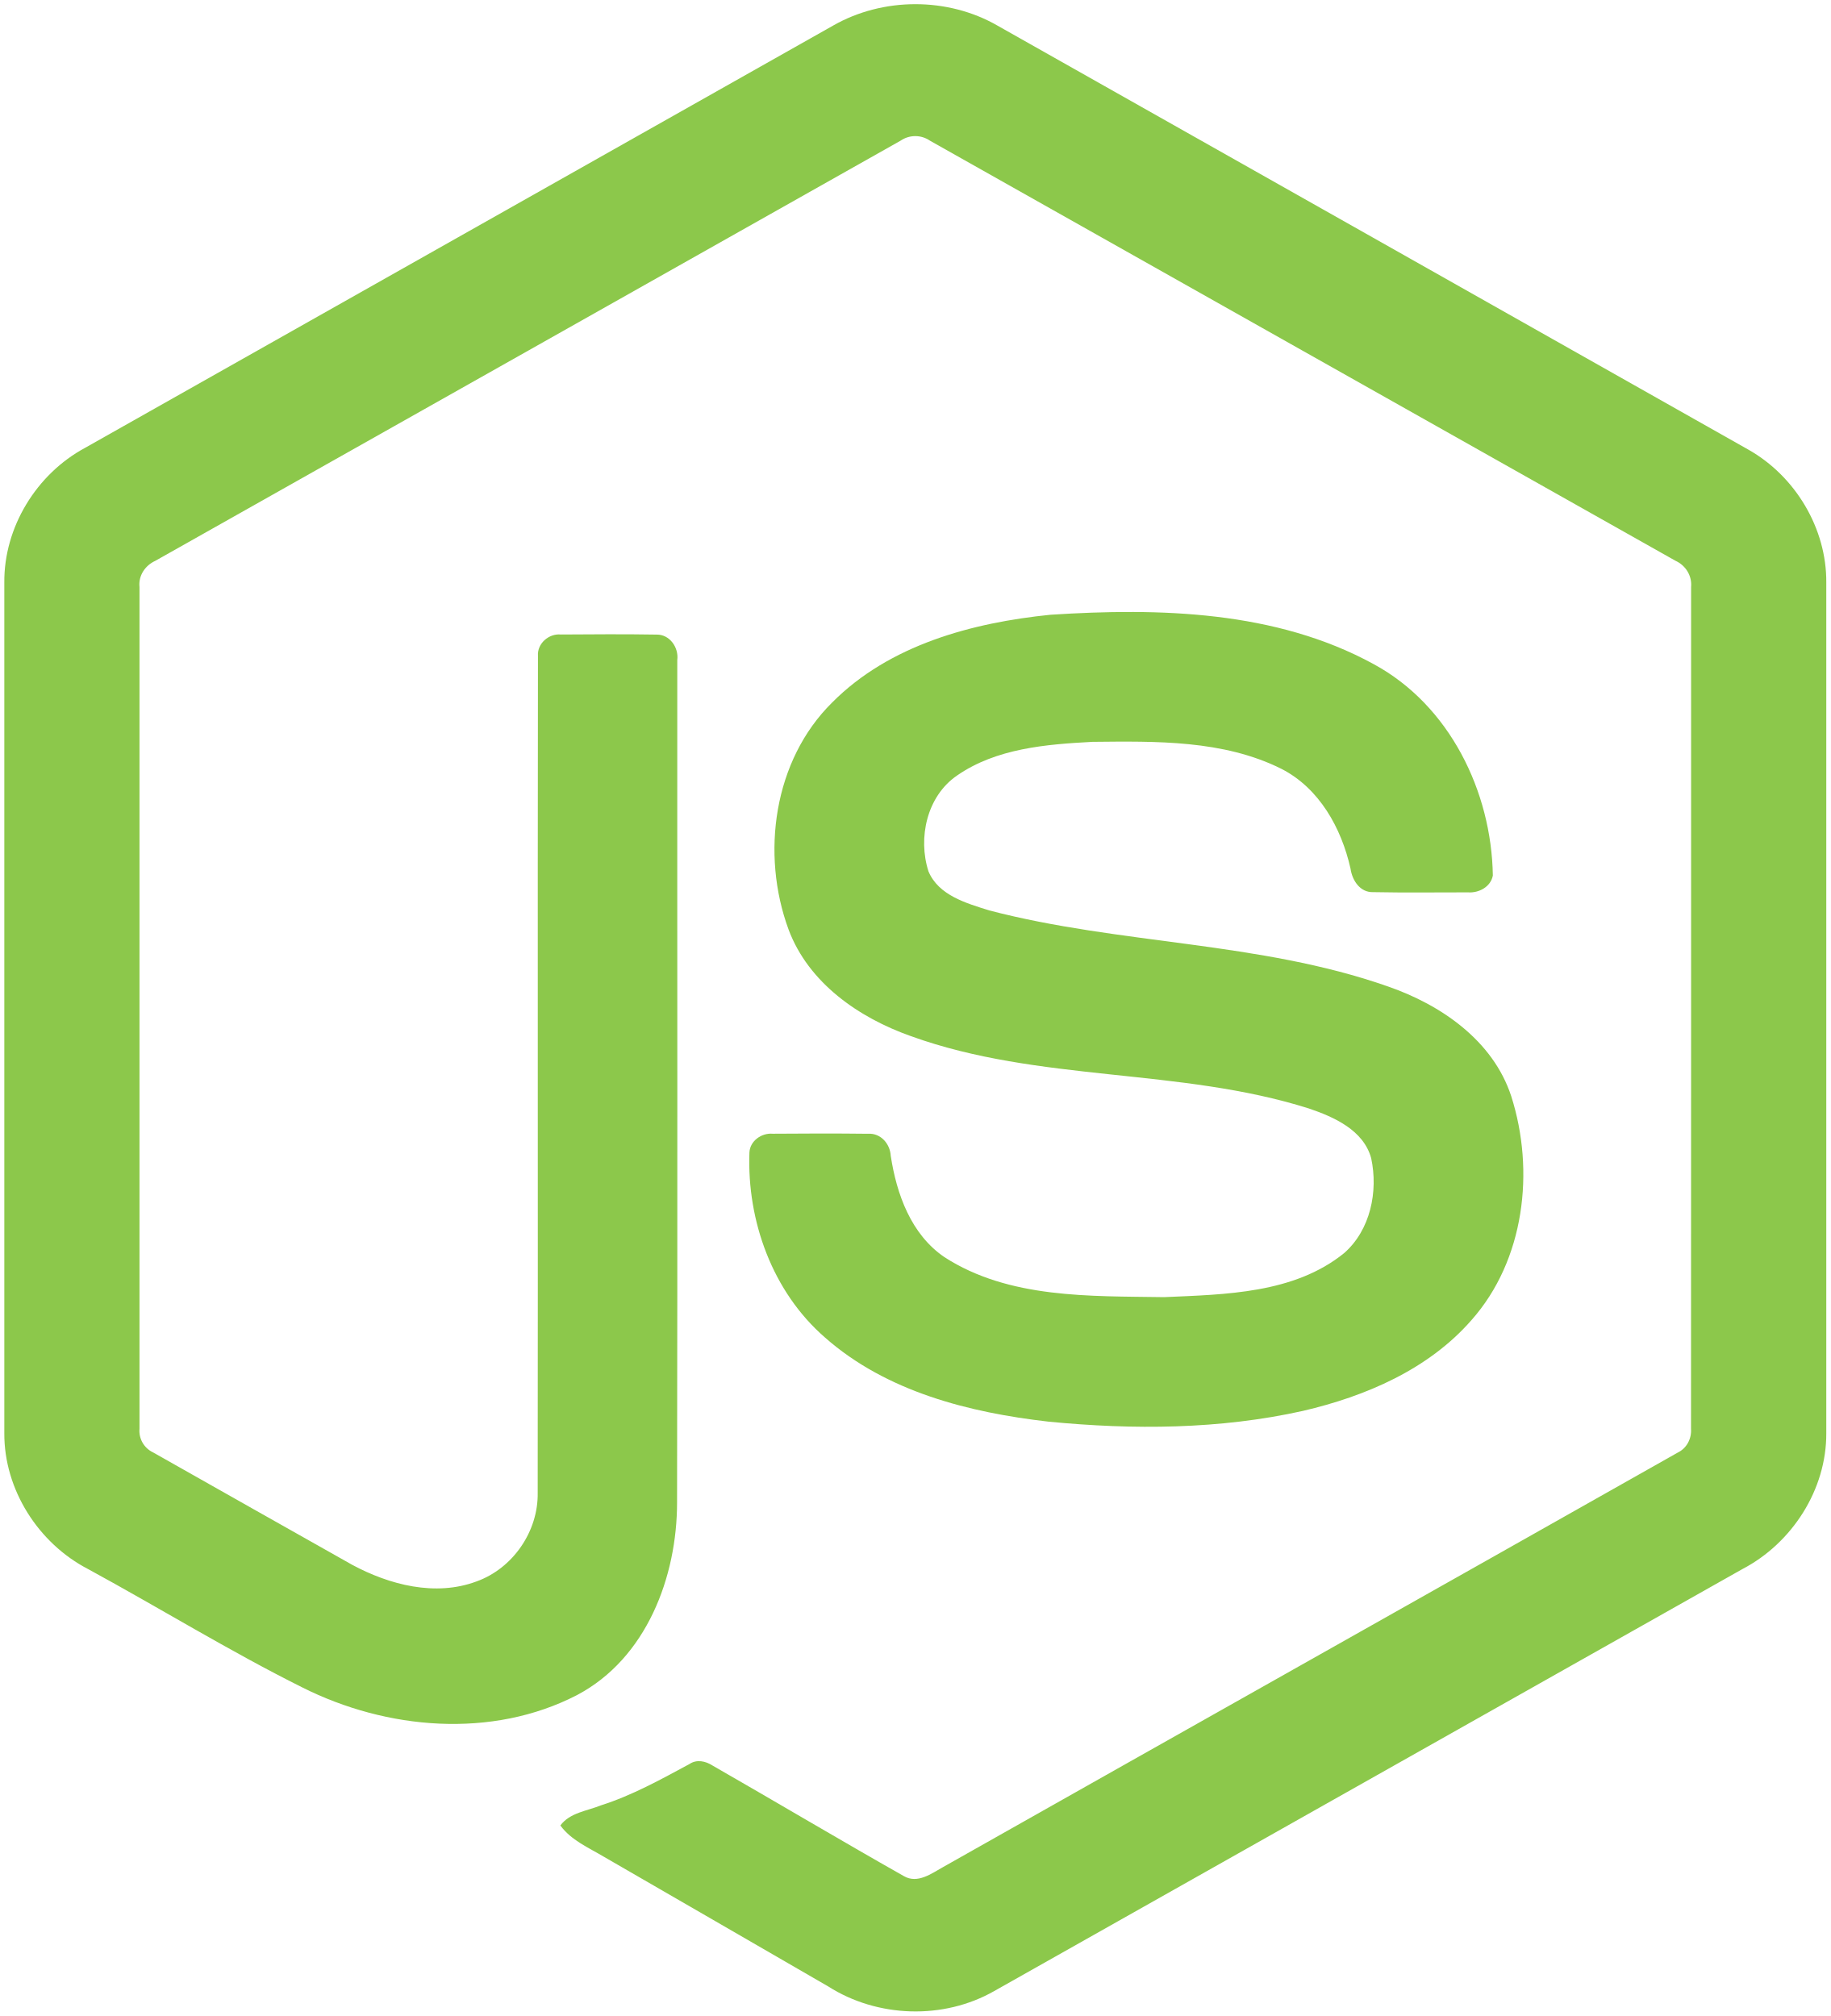
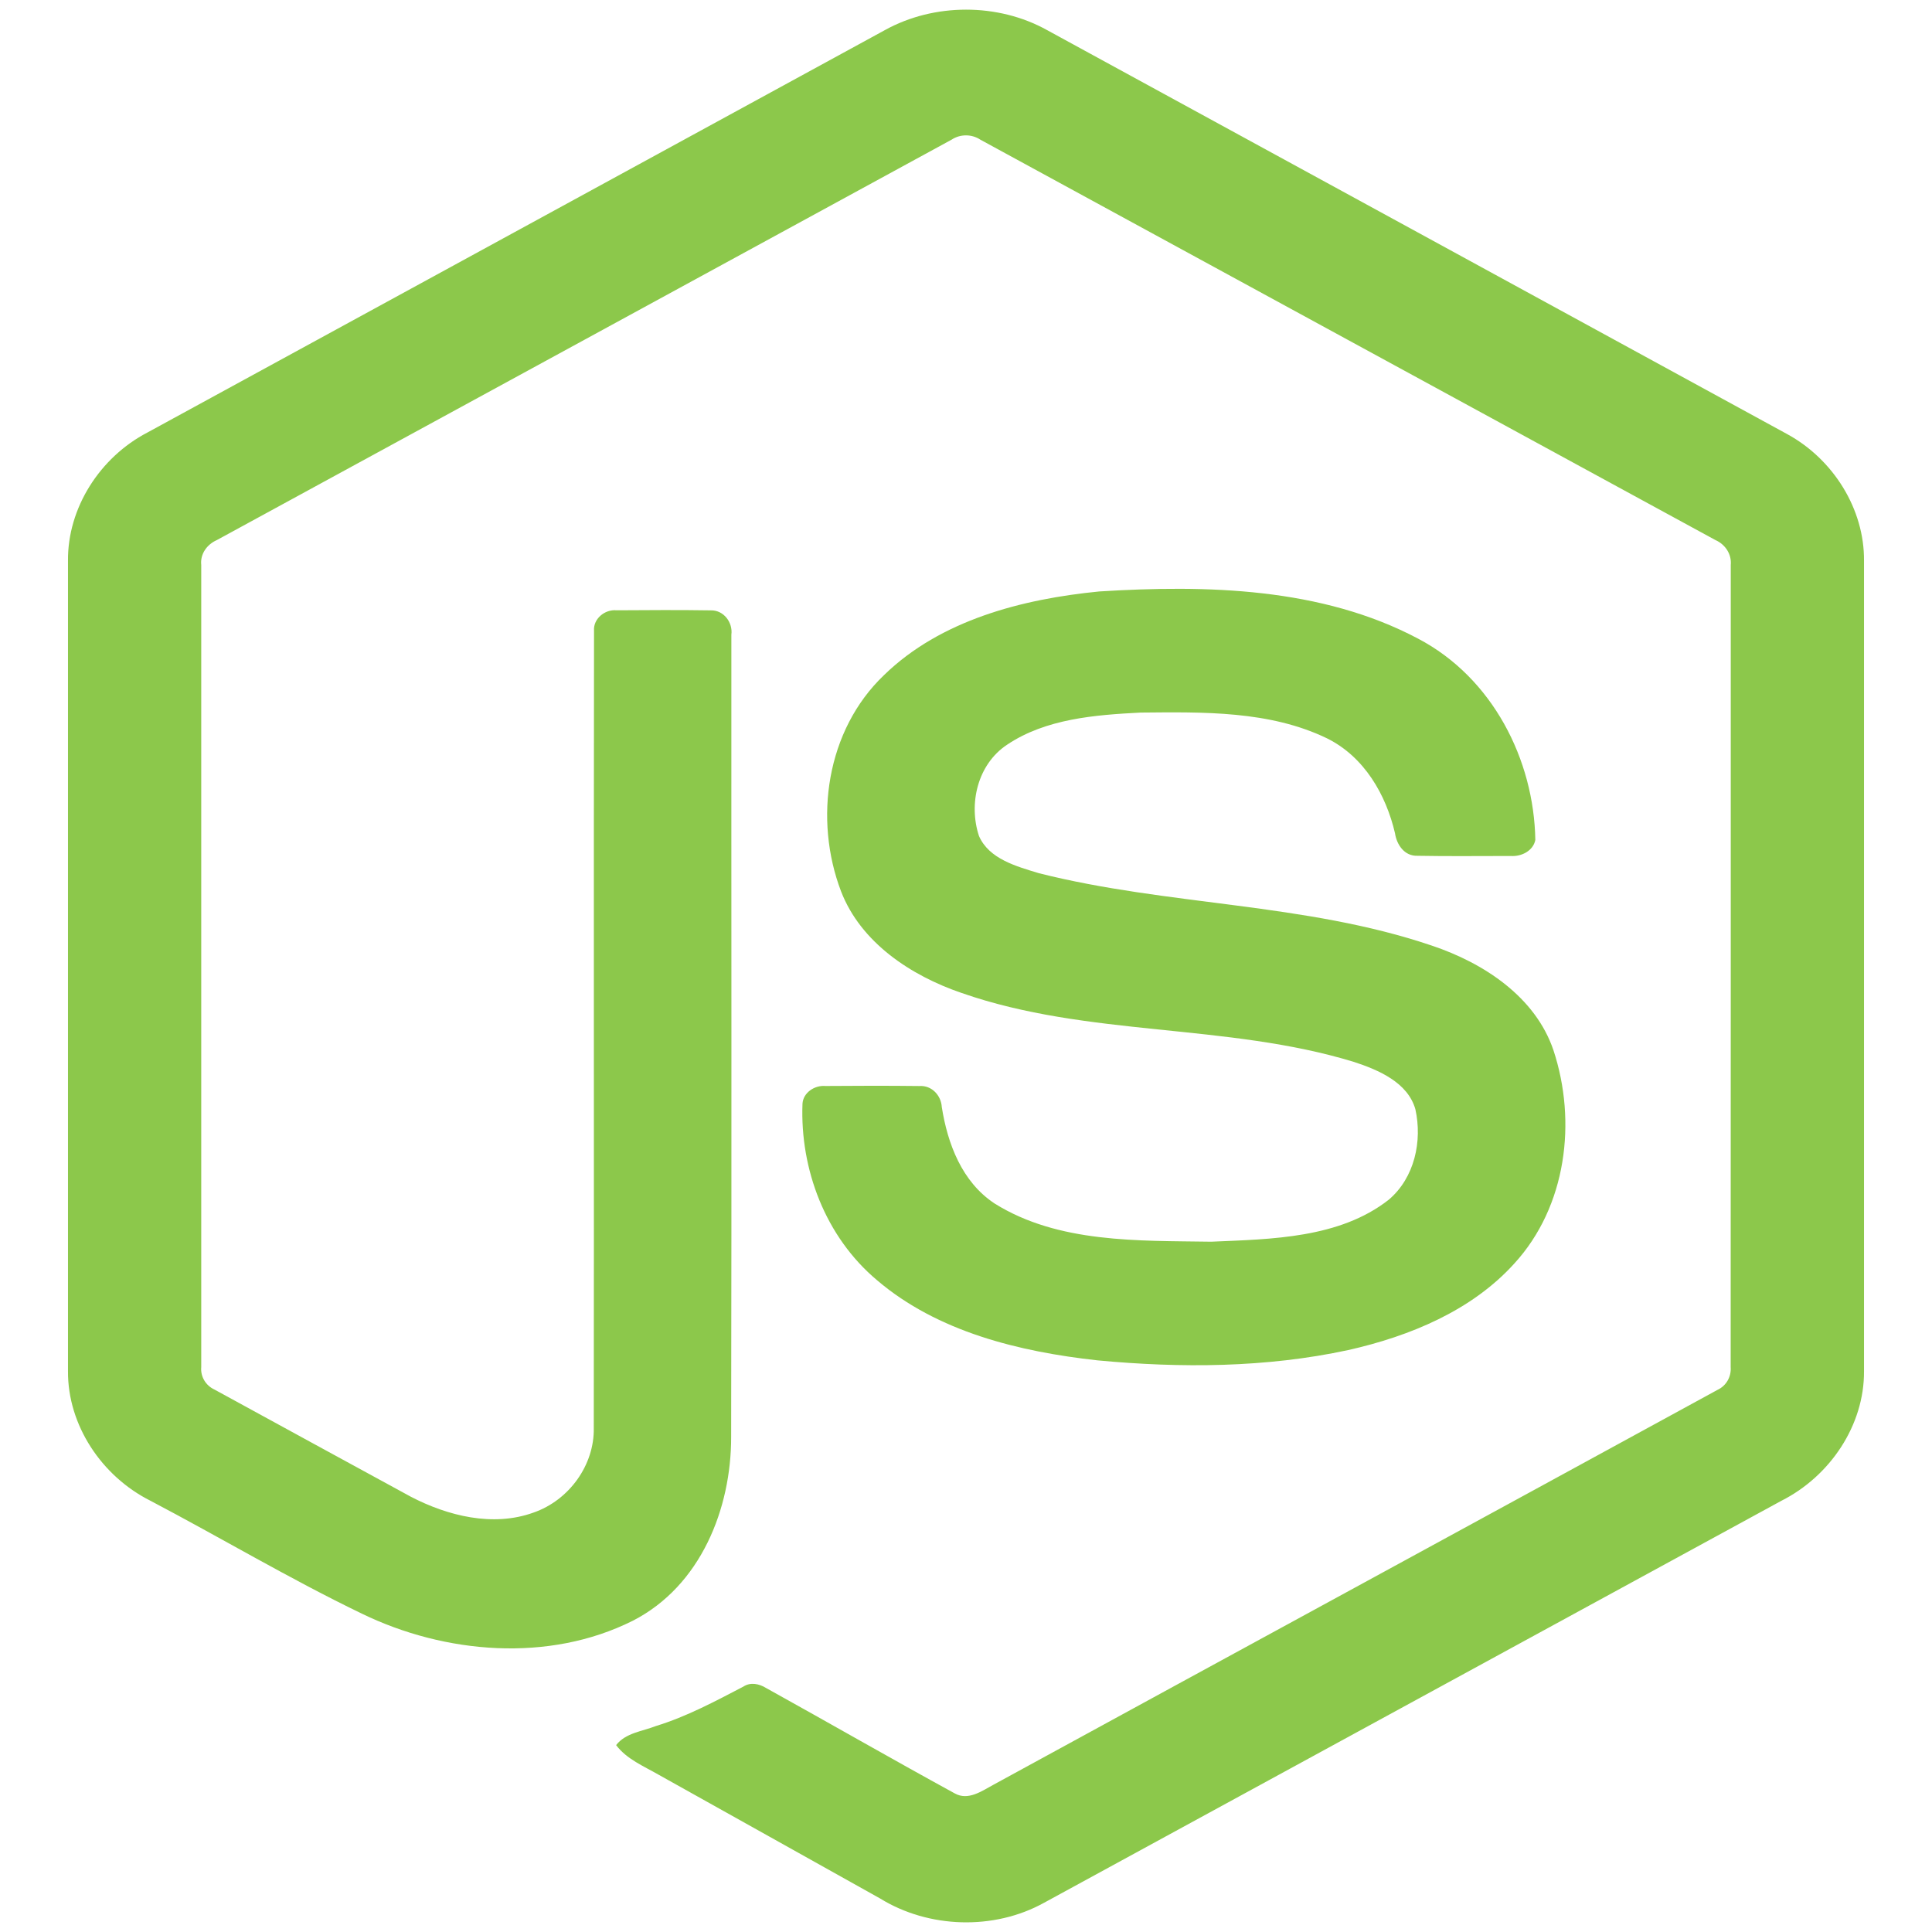
- <svg xmlns="http://www.w3.org/2000/svg" width="2270" height="2500" viewBox="0 0 256 282" preserveAspectRatio="xMinYMin meet">
-   <g fill="#8CC84B">
-     <path d="M116.504 3.58c6.962-3.985 16.03-4.003 22.986 0 34.995 19.774 70.001 39.517 104.99 59.303 6.581 3.707 10.983 11.031 10.916 18.614v118.968c.049 7.897-4.788 15.396-11.731 19.019-34.88 19.665-69.742 39.354-104.616 59.019-7.106 4.063-16.356 3.75-23.24-.646-10.457-6.062-20.932-12.094-31.39-18.15-2.137-1.274-4.546-2.288-6.055-4.36 1.334-1.798 3.719-2.022 5.657-2.807 4.365-1.388 8.374-3.616 12.384-5.778 1.014-.694 2.252-.428 3.224.193 8.942 5.127 17.805 10.403 26.777 15.481 1.914 1.105 3.852-.362 5.488-1.274 34.228-19.345 68.498-38.617 102.72-57.968 1.268-.61 1.969-1.956 1.866-3.345.024-39.245.006-78.497.012-117.742.145-1.576-.767-3.025-2.192-3.67-34.759-19.575-69.5-39.18-104.253-58.76a3.621 3.621 0 0 0-4.094-.006C91.2 39.257 56.465 58.88 21.712 78.454c-1.42.646-2.373 2.071-2.204 3.653.006 39.245 0 78.497 0 117.748a3.329 3.329 0 0 0 1.89 3.303c9.274 5.259 18.56 10.481 27.84 15.722 5.228 2.814 11.647 4.486 17.407 2.33 5.083-1.823 8.646-7.01 8.549-12.407.048-39.016-.024-78.038.036-117.048-.127-1.732 1.516-3.163 3.2-3 4.456-.03 8.918-.06 13.374.012 1.86-.042 3.14 1.823 2.91 3.568-.018 39.263.048 78.527-.03 117.79.012 10.464-4.287 21.85-13.966 26.97-11.924 6.177-26.662 4.867-38.442-1.056-10.198-5.09-19.93-11.097-29.947-16.55C5.368 215.886.555 208.357.604 200.466V81.497c-.073-7.74 4.504-15.197 11.29-18.85C46.768 42.966 81.636 23.27 116.504 3.58z" />
-     <path d="M146.928 85.99c15.21-.979 31.493-.58 45.18 6.913 10.597 5.742 16.472 17.793 16.659 29.566-.296 1.588-1.956 2.464-3.472 2.355-4.413-.006-8.827.06-13.24-.03-1.872.072-2.96-1.654-3.195-3.309-1.268-5.633-4.34-11.212-9.642-13.929-8.139-4.075-17.576-3.87-26.451-3.785-6.479.344-13.446.905-18.935 4.715-4.214 2.886-5.494 8.712-3.99 13.404 1.418 3.369 5.307 4.456 8.489 5.458 18.33 4.794 37.754 4.317 55.734 10.626 7.444 2.572 14.726 7.572 17.274 15.366 3.333 10.446 1.872 22.932-5.56 31.318-6.027 6.901-14.805 10.657-23.56 12.697-11.647 2.597-23.734 2.663-35.562 1.51-11.122-1.268-22.696-4.19-31.282-11.768-7.342-6.375-10.928-16.308-10.572-25.895.085-1.619 1.697-2.748 3.248-2.615 4.444-.036 8.888-.048 13.332.006 1.775-.127 3.091 1.407 3.182 3.08.82 5.367 2.837 11 7.517 14.182 9.032 5.827 20.365 5.428 30.707 5.591 8.568-.38 18.186-.495 25.178-6.158 3.689-3.23 4.782-8.634 3.785-13.283-1.08-3.925-5.186-5.754-8.712-6.95-18.095-5.724-37.736-3.647-55.656-10.12-7.275-2.571-14.31-7.432-17.105-14.906-3.9-10.578-2.113-23.662 6.098-31.765 8.006-8.06 19.563-11.164 30.551-12.275z" />
+ <svg xmlns="http://www.w3.org/2000/svg" width="2500" height="2500" style="vector-effect: non-scaling-stroke;" stroke="null" preserveAspectRatio="xMinYMin meet">
+   <g stroke="null">
+     <rect stroke="null" fill="none" id="canvas_background" height="2502" width="2502" y="-1" x="-1" />
+   </g>
+   <g stroke="null">
+     <g stroke="null" id="svg_1" fill="#8CC84B">
+       <path stroke="null" id="svg_2" d="m1145.142,38.9c63.503,-35.127 146.215,-35.286 209.663,0c319.2,174.304 638.501,348.336 957.647,522.746c60.027,32.677 100.179,97.236 99.568,164.079l0,1048.683c0.447,69.611 -43.673,135.713 -107.002,167.649c-318.152,173.344 -636.139,346.899 -954.236,520.243c-64.816,35.815 -149.188,33.056 -211.979,-5.694c-95.382,-53.436 -190.927,-106.607 -286.318,-159.989c-19.492,-11.23 -41.465,-20.168 -55.23,-38.433c12.168,-15.849 33.922,-17.824 51.599,-24.743c39.815,-12.235 76.382,-31.874 112.958,-50.932c9.249,-6.117 20.541,-3.773 29.407,1.701c81.563,45.194 162.405,91.701 244.241,136.462c17.458,9.74 35.135,-3.191 50.058,-11.23c312.204,-170.523 624.792,-340.402 936.942,-510.978c11.566,-5.377 17.96,-17.242 17.02,-29.486c0.219,-345.938 0.055,-691.938 0.109,-1037.876c1.323,-13.892 -6.996,-26.665 -19.994,-32.35c-317.048,-172.55 -633.931,-345.365 -950.925,-517.96a33.028,31.919 0 0 0 -37.343,-0.053c-316.993,172.647 -633.822,345.621 -950.815,518.162c-12.952,5.694 -21.645,18.256 -20.103,32.201c0.055,345.938 0,691.938 0,1037.929a30.365,29.345 0 0 0 17.239,29.115c84.591,46.357 169.292,92.388 253.937,138.587c47.686,24.805 106.236,39.543 158.775,20.539c46.364,-16.069 78.863,-61.792 77.978,-109.366c0.438,-343.92 -0.219,-687.892 0.328,-1031.759c-1.158,-15.267 13.828,-27.881 29.188,-26.445c40.645,-0.264 81.344,-0.529 121.988,0.106c16.966,-0.37 28.641,16.069 26.543,31.451c-0.164,346.097 0.438,692.202 -0.274,1038.299c0.109,92.238 -39.103,192.604 -127.388,237.736c-108.763,54.449 -243.193,42.902 -350.642,-9.308c-93.019,-44.867 -181.788,-97.818 -273.156,-145.885c-63.493,-31.76 -107.394,-98.127 -106.947,-167.685l0,-1048.692c-0.666,-68.227 41.082,-133.959 102.98,-166.16c318.097,-173.485 636.139,-347.102 954.181,-520.666z" />
+       <path stroke="null" id="svg_3" d="m1422.649,765.33c138.735,-8.63 287.258,-5.113 412.101,60.937c96.659,50.615 150.246,156.842 151.952,260.619c-2.7,13.998 -17.841,21.72 -31.669,20.759c-40.252,-0.053 -80.514,0.529 -120.766,-0.264c-17.075,0.635 -26.999,-14.58 -29.143,-29.168c-11.566,-49.654 -39.587,-98.832 -87.948,-122.782c-74.238,-35.92 -160.316,-34.113 -241.268,-33.364c-59.097,3.032 -122.645,7.977 -172.712,41.562c-38.437,25.44 -50.113,76.795 -36.394,118.154c12.934,29.697 48.407,39.279 77.431,48.111c167.194,42.258 344.366,38.054 508.367,93.666c67.899,22.672 134.321,66.746 157.562,135.449c30.401,92.08 17.075,202.142 -50.715,276.063c-54.974,60.831 -135.041,93.94 -214.898,111.922c-106.236,22.892 -216.485,23.474 -324.372,13.31c-101.447,-11.177 -207.017,-36.934 -285.333,-103.733c-66.969,-56.195 -99.678,-143.752 -96.431,-228.26c0.775,-14.271 15.479,-24.223 29.626,-23.051c40.535,-0.317 81.07,-0.423 121.605,0.053c16.19,-1.119 28.194,12.402 29.024,27.15c7.479,47.309 25.877,96.963 68.565,125.012c82.384,51.364 185.756,47.847 280.088,49.284c78.151,-3.35 165.88,-4.363 229.657,-54.282c33.649,-28.472 43.618,-76.107 34.524,-117.087c-9.851,-34.598 -47.303,-50.721 -79.465,-61.263c-165.05,-50.456 -344.202,-32.148 -507.656,-89.206c-66.358,-22.663 -130.526,-65.512 -156.02,-131.394c-35.573,-93.243 -19.273,-208.577 55.622,-280.003c73.025,-71.048 178.44,-98.409 278.665,-108.202l0,0.009z" />
+     </g>
  </g>
</svg>
